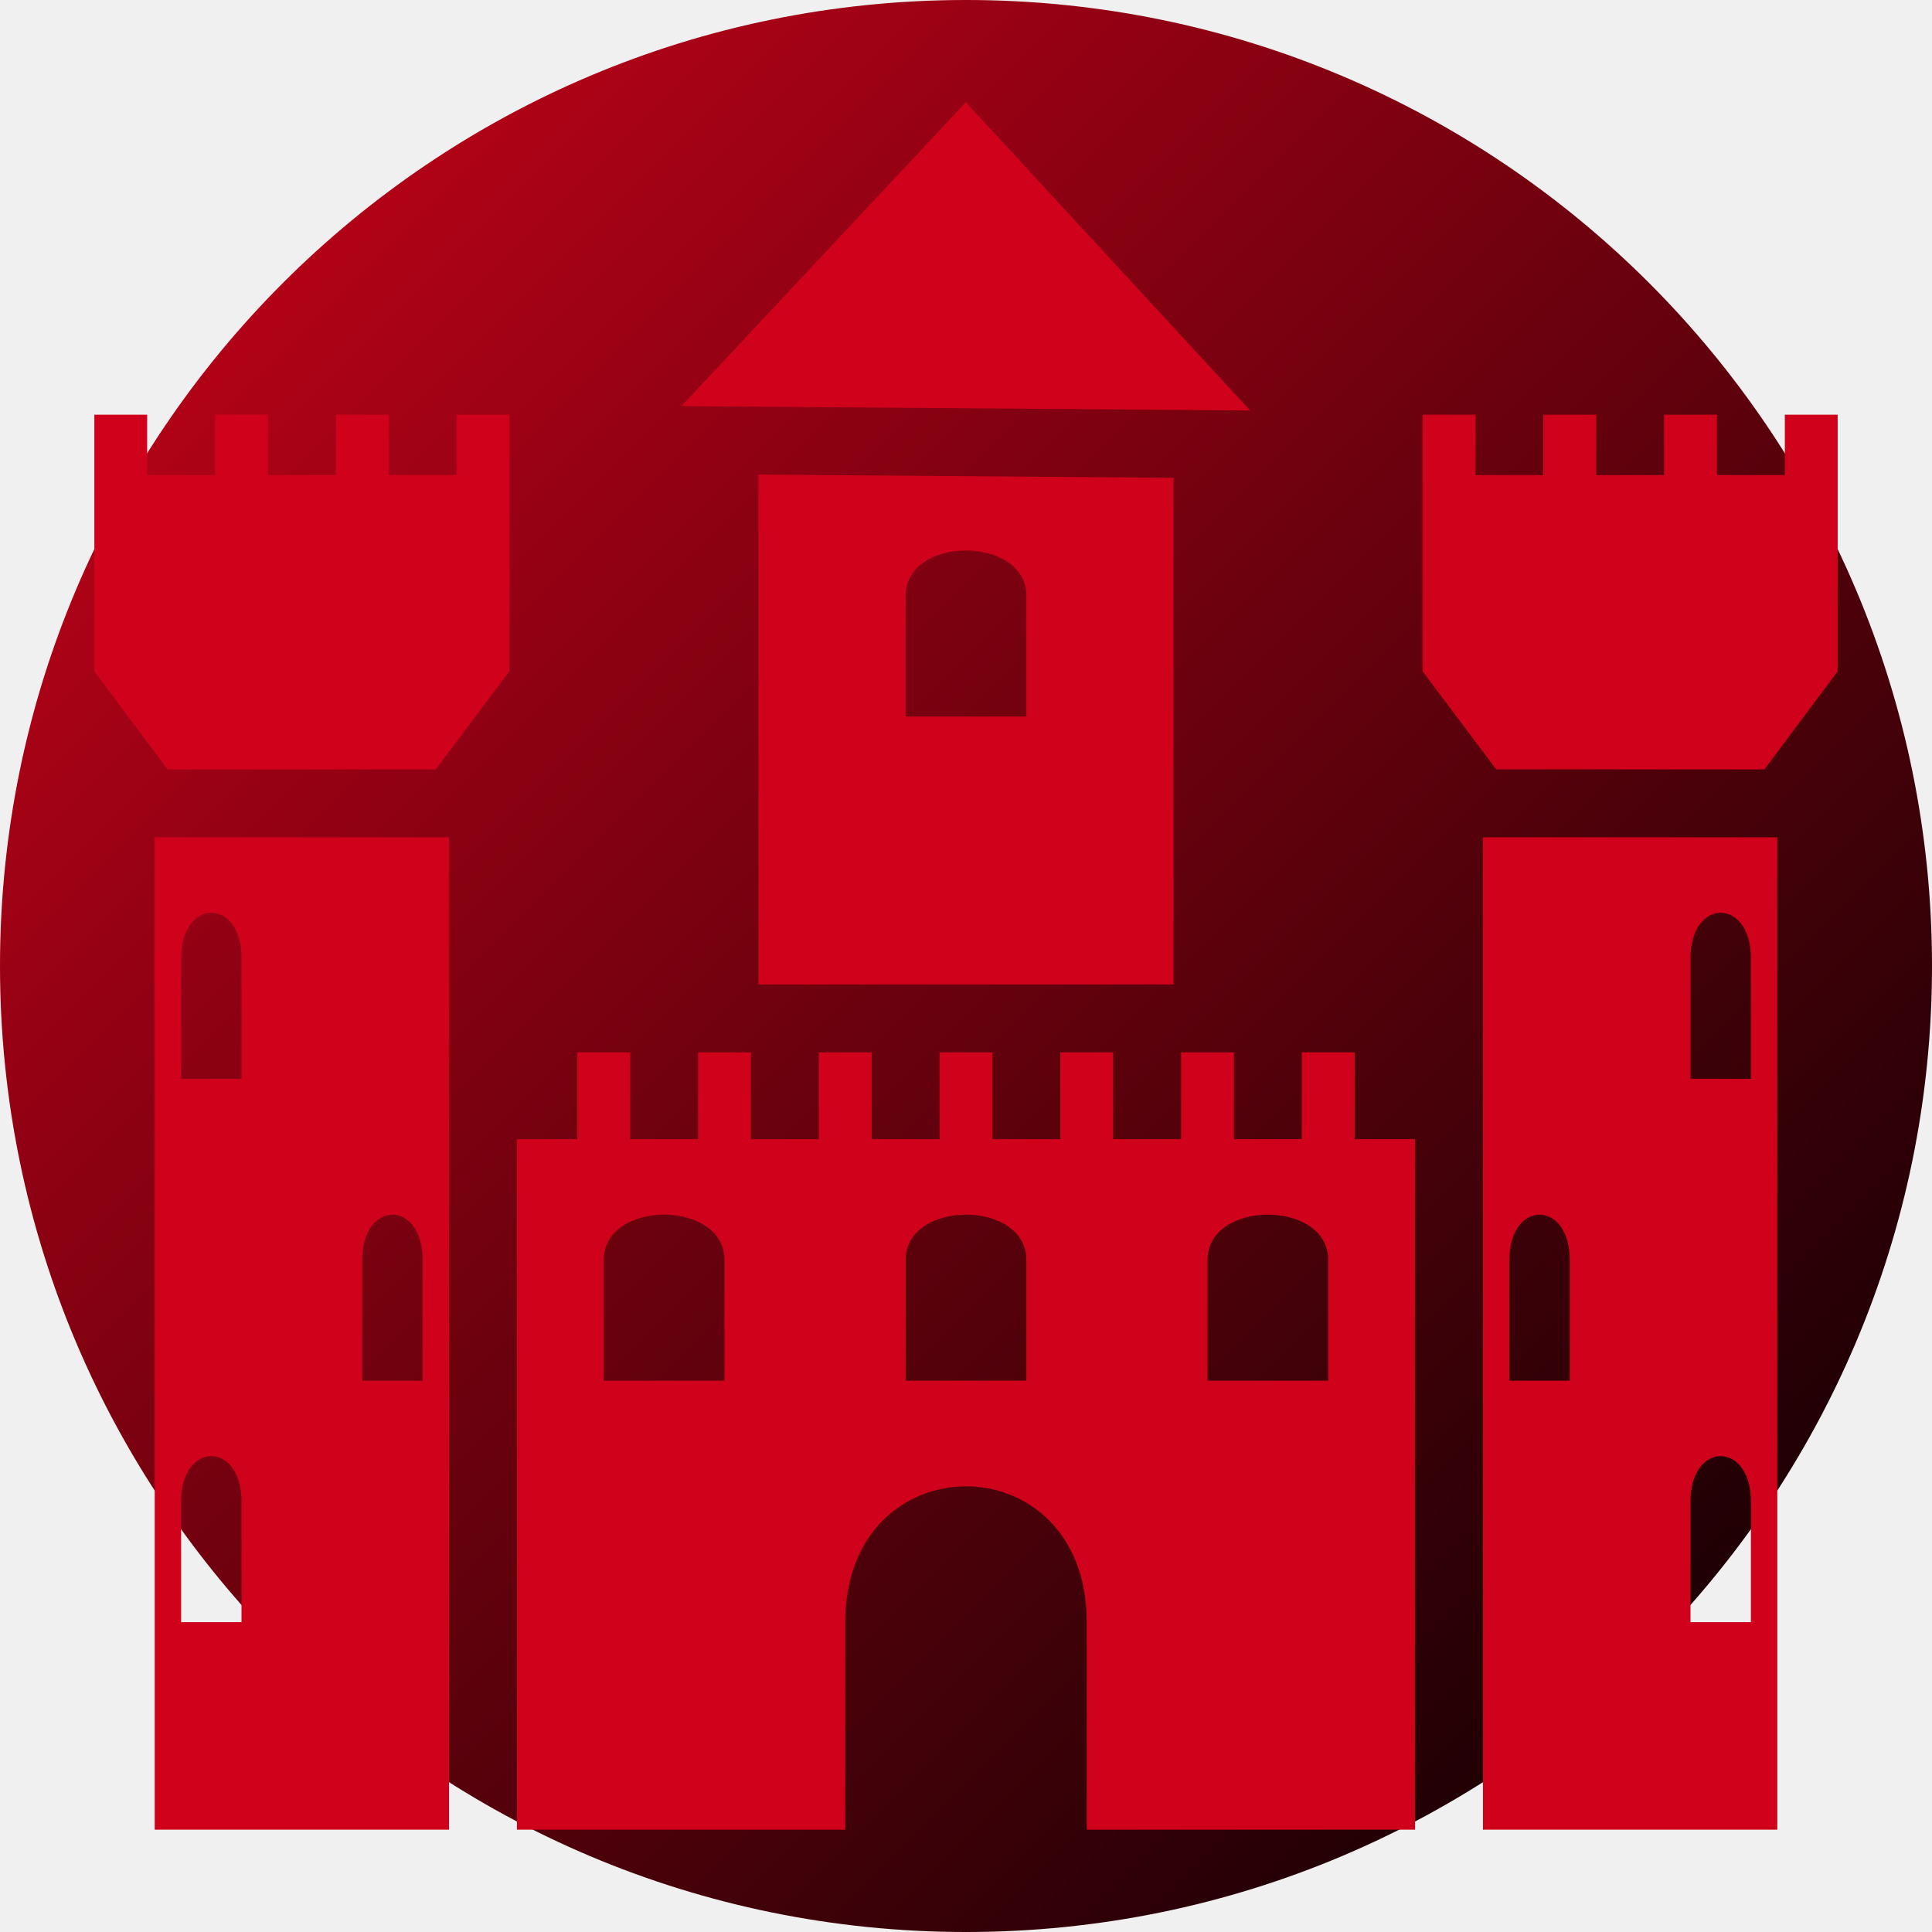
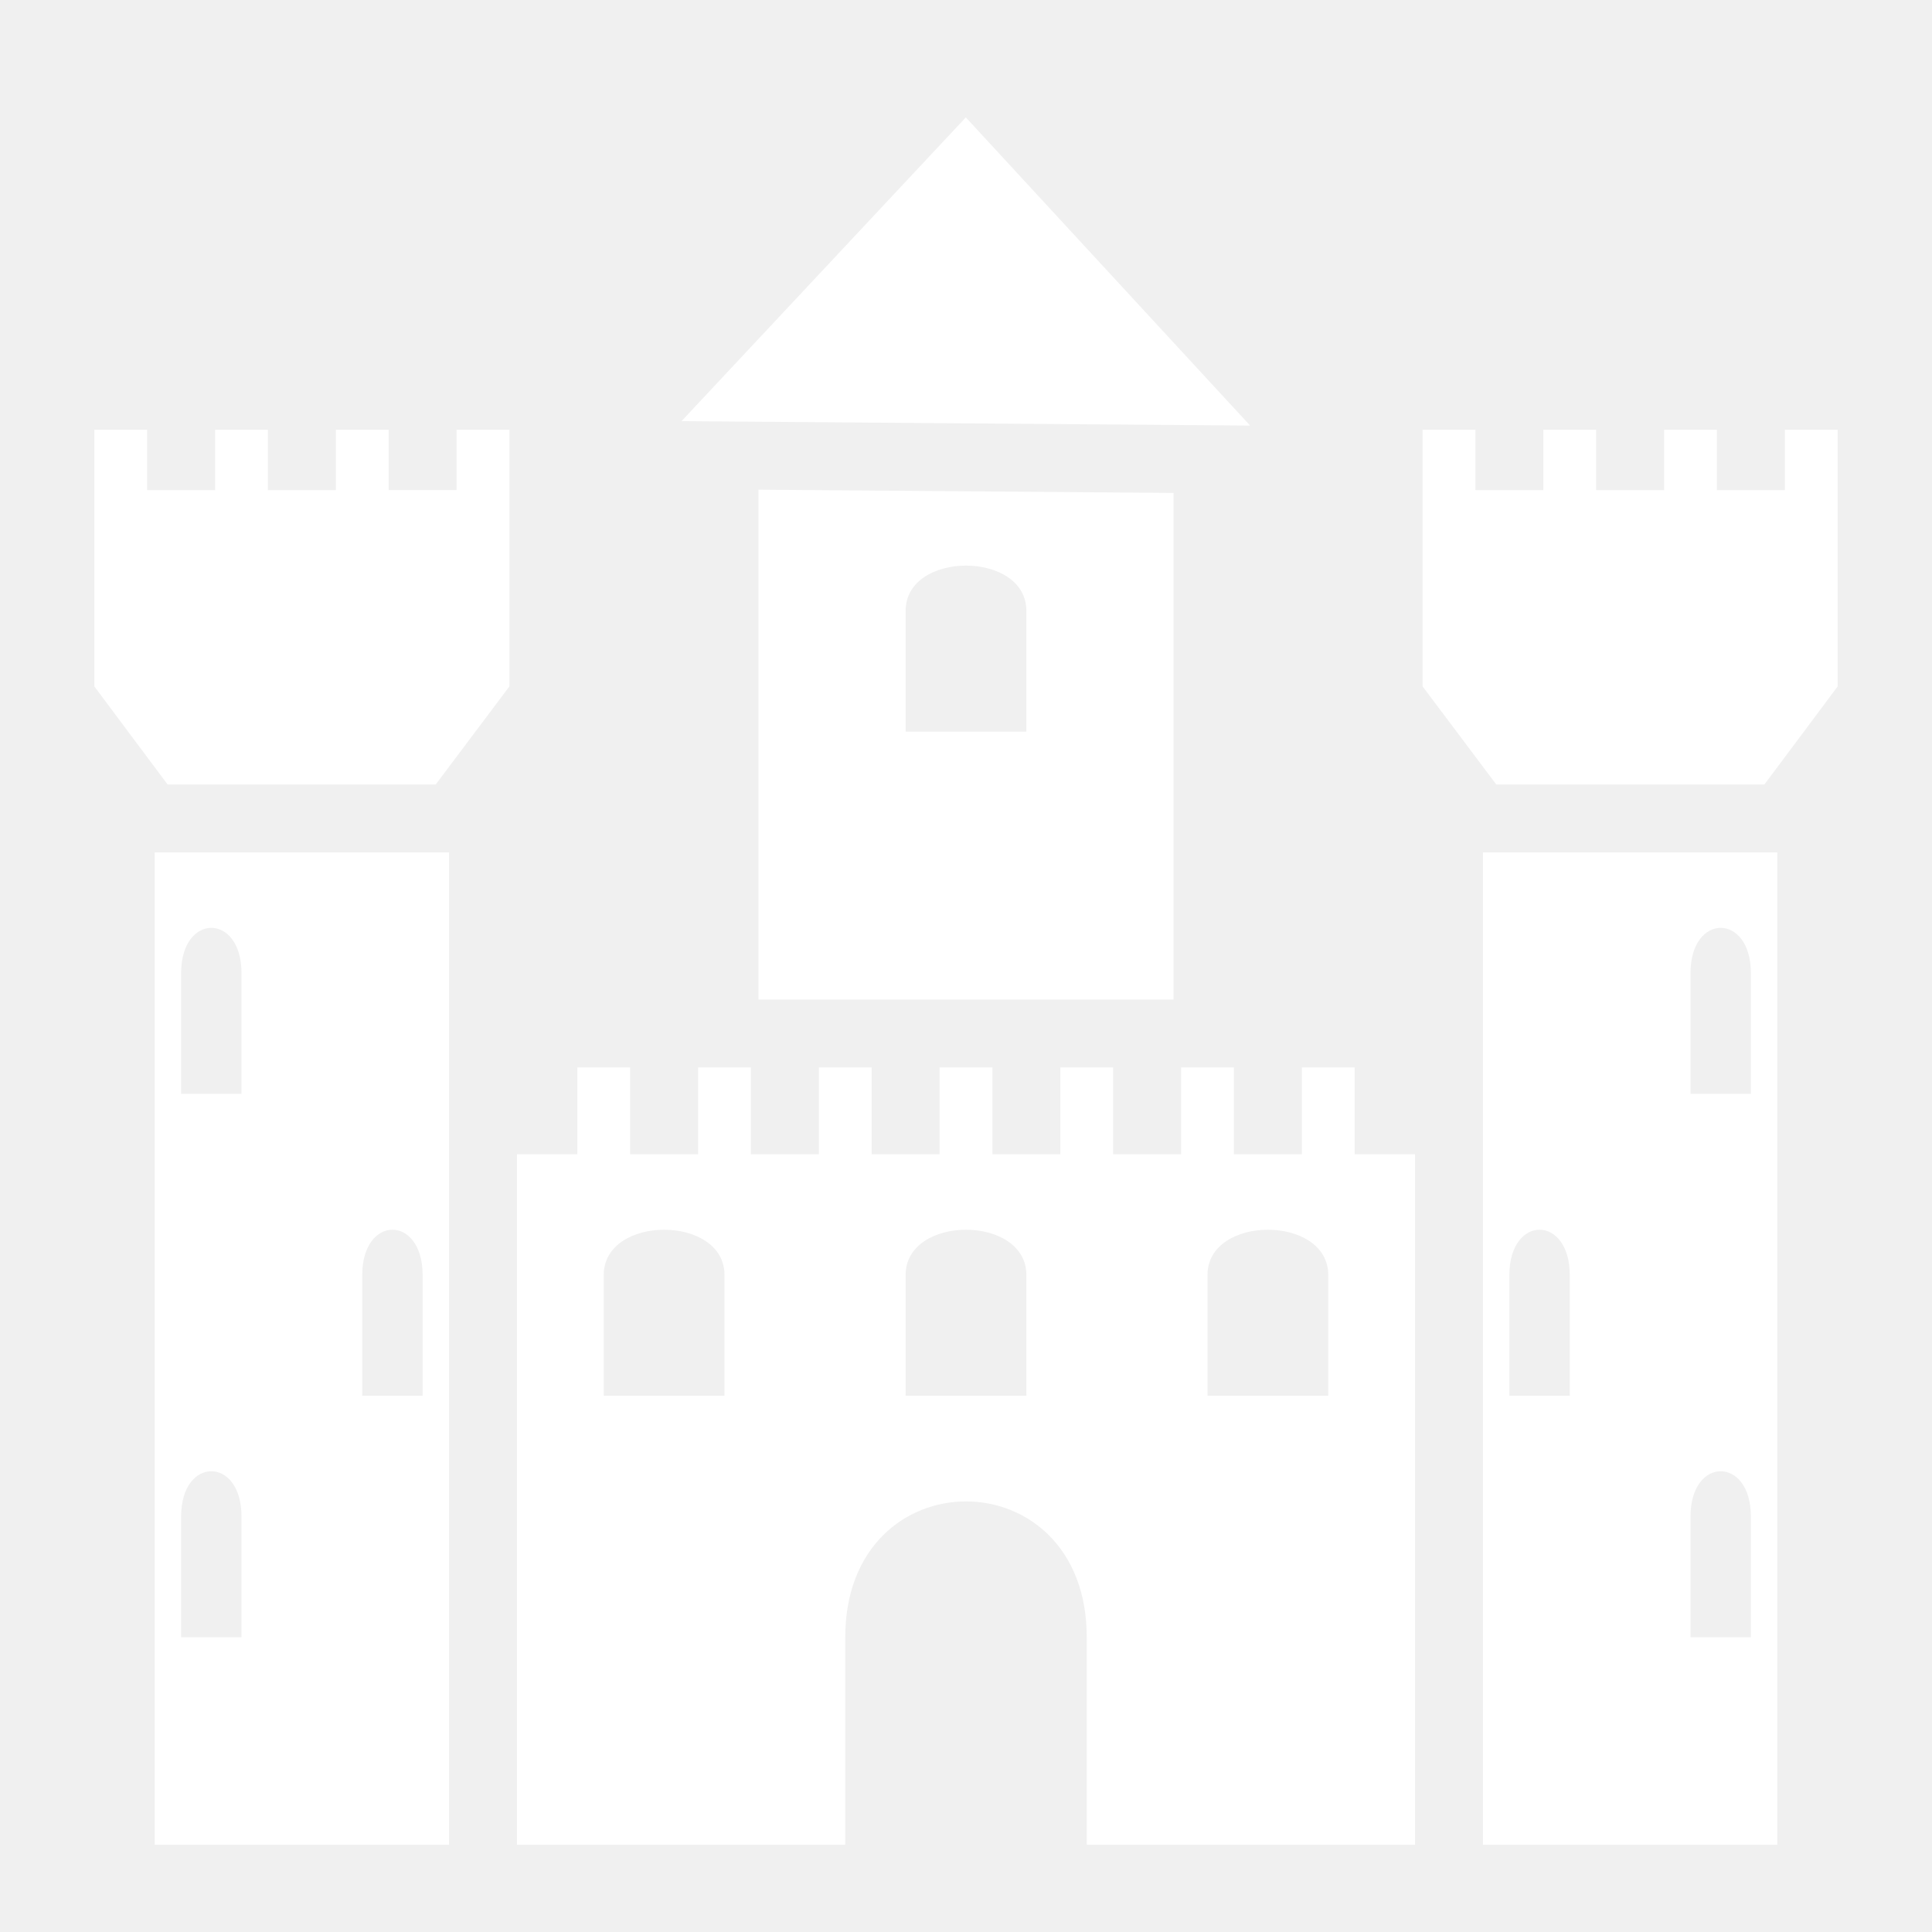
<svg xmlns="http://www.w3.org/2000/svg" viewBox="0 0 512 512" style="height: 512px; width: 512px;">
-   <defs>
-     <linearGradient x1="0" x2="1" y1="0" y2="1" id="delapouite-castle-gradient-0">
-       <stop offset="0%" stop-color="#d0021b" stop-opacity="1" />
-       <stop offset="100%" stop-color="#000000" stop-opacity="1" />
-     </linearGradient>
-   </defs>
-   <circle cx="256" cy="256" r="256" fill="url(#delapouite-castle-gradient-0)" />
-   <g class="" transform="translate(0,0)" style="">
-     <path d="M255.95 27.11L180.6 107.614l150.7 1.168-75.35-81.674h-.003zM25 109.895v68.01l19.412 25.99h71.06l19.528-26v-68h-14v15.995h-18v-15.994H89v15.995H71v-15.994H57v15.995H39v-15.994H25zm352 0v68l19.527 26h71.06L487 177.906v-68.01h-14v15.995h-18v-15.994h-14v15.995h-18v-15.994h-14v15.995h-18v-15.994h-14zm-176 15.877V260.89h110V126.63l-110-.857zm55 20.118c8 0 16 4 16 12v32h-32v-32c0-8 8-12 16-12zM41 221.897V484.89h78V221.897H41zm352 0V484.89h78V221.897h-78zM56 241.89c4 0 8 4 8 12v32H48v-32c0-8 4-12 8-12zm400 0c4 0 8 4 8 12v32h-16v-32c0-8 4-12 8-12zm-303 37v23h-16v183h87v-55c0-24 16-36 32-36s32 12 32 36v55h87v-183h-16v-23h-14v23h-18v-23h-14v23h-18v-23h-14v23h-18v-23h-14v23h-18v-23h-14v23h-18v-23h-14v23h-18v-23h-14zm-49 43c4 0 8 4 8 12v32H96v-32c0-8 4-12 8-12zm72 0c8 0 16 4 16 12v32h-32v-32c0-8 8-12 16-12zm80 0c8 0 16 4 16 12v32h-32v-32c0-8 8-12 16-12zm80 0c8 0 16 4 16 12v32h-32v-32c0-8 8-12 16-12zm72 0c4 0 8 4 8 12v32h-16v-32c0-8 4-12 8-12zm-352 64c4 0 8 4 8 12v32H48v-32c0-8 4-12 8-12zm400 0c4 0 8 4 8 12v32h-16v-32c0-8 4-12 8-12z" fill="#d0021b" fill-opacity="1" />
+   <g class="" transform="translate(0,4)" style="">
+     <path d="m255.95 27.11-75.35 80.504 150.7 1.168-75.35-81.674h-.003zM25 109.895v68.01l19.412 25.99h71.06l19.528-26v-68h-14v15.995h-18v-15.994H89v15.995H71v-15.994H57v15.995H39v-15.994H25zm352 0v68l19.527 26h71.06L487 177.906v-68.01h-14v15.995h-18v-15.994h-14v15.995h-18v-15.994h-14v15.995h-18v-15.994h-14zm-176 15.877V260.89h110V126.63l-110-.857zm55 20.118c8 0 16 4 16 12v32h-32v-32c0-8 8-12 16-12zM41 221.897V484.89h78V221.897H41zm352 0V484.89h78V221.897h-78zM56 241.89c4 0 8 4 8 12v32H48v-32c0-8 4-12 8-12zm400 0c4 0 8 4 8 12v32h-16v-32c0-8 4-12 8-12zm-303 37v23h-16v183h87v-55c0-24 16-36 32-36s32 12 32 36v55h87v-183h-16v-23h-14v23h-18v-23h-14v23h-18v-23h-14v23h-18v-23h-14v23h-18v-23h-14v23h-18v-23h-14v23h-18v-23h-14zm-49 43c4 0 8 4 8 12v32H96v-32c0-8 4-12 8-12zm72 0c8 0 16 4 16 12v32h-32v-32c0-8 8-12 16-12zm80 0c8 0 16 4 16 12v32h-32v-32c0-8 8-12 16-12zm80 0c8 0 16 4 16 12v32h-32v-32c0-8 8-12 16-12zm72 0c4 0 8 4 8 12v32h-16v-32c0-8 4-12 8-12zm-352 64c4 0 8 4 8 12v32H48v-32c0-8 4-12 8-12zm400 0c4 0 8 4 8 12v32h-16v-32c0-8 4-12 8-12z" fill="#ffffff" fill-opacity="1" />
  </g>
</svg>
